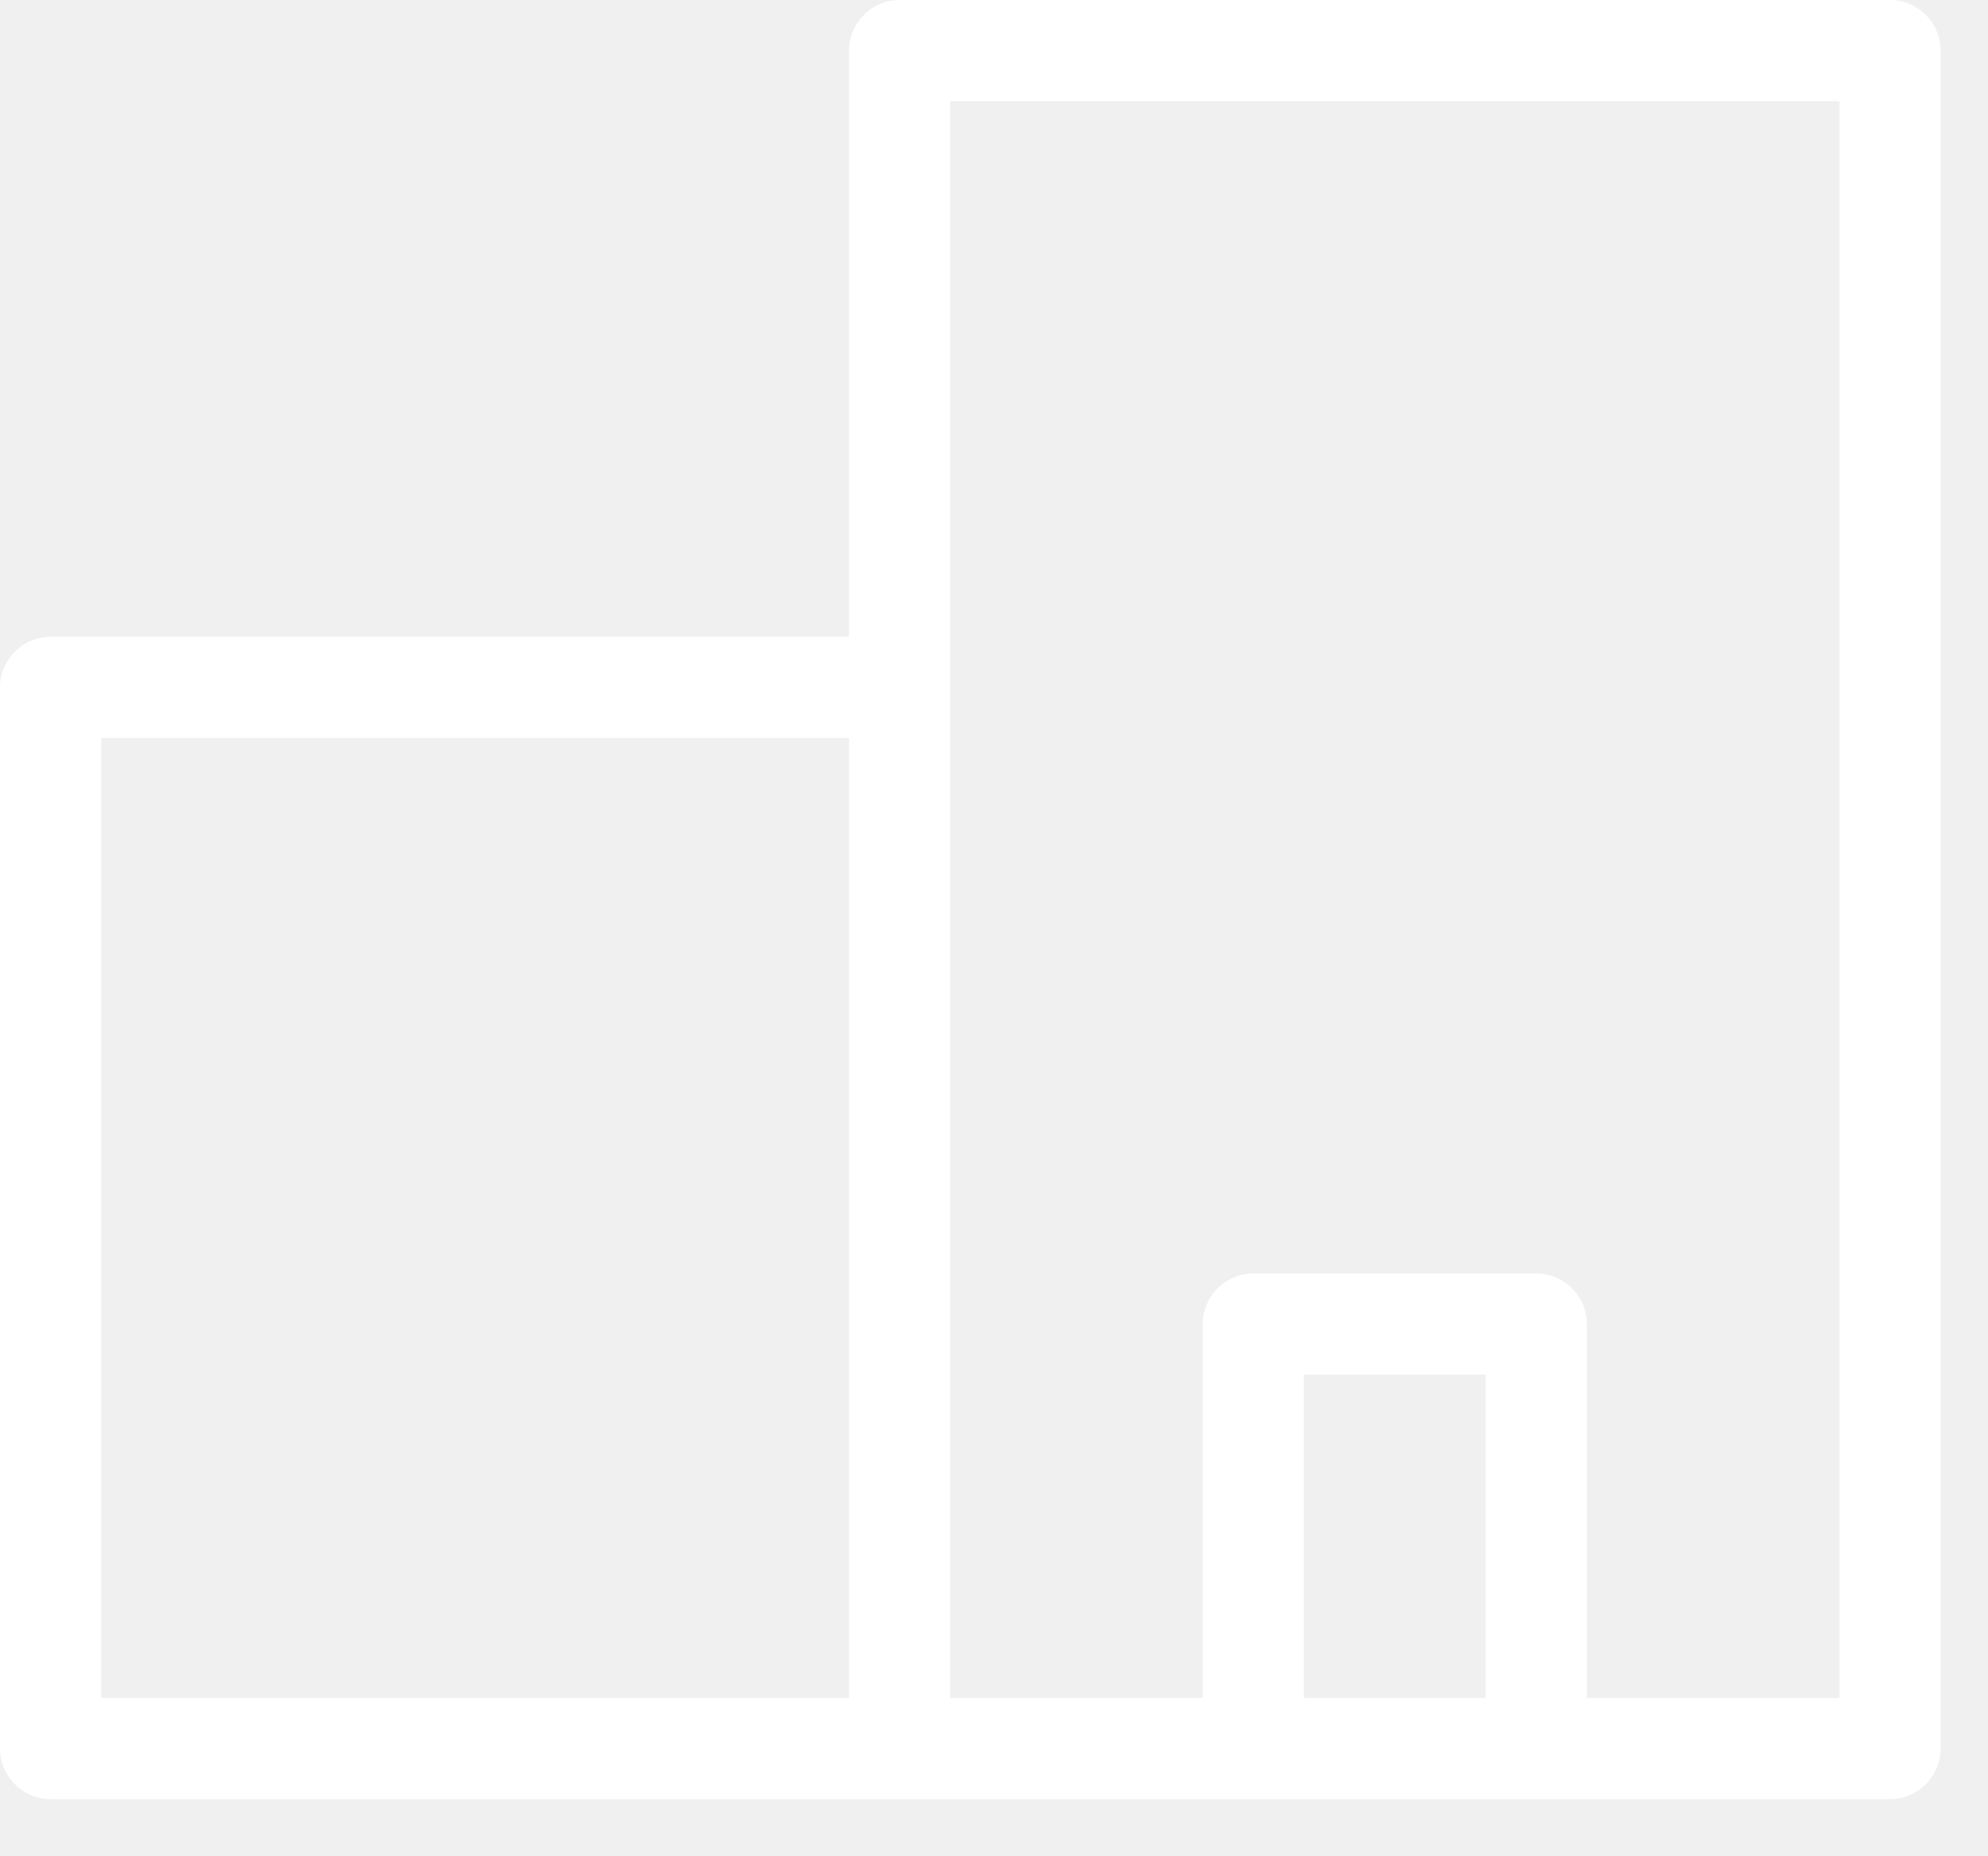
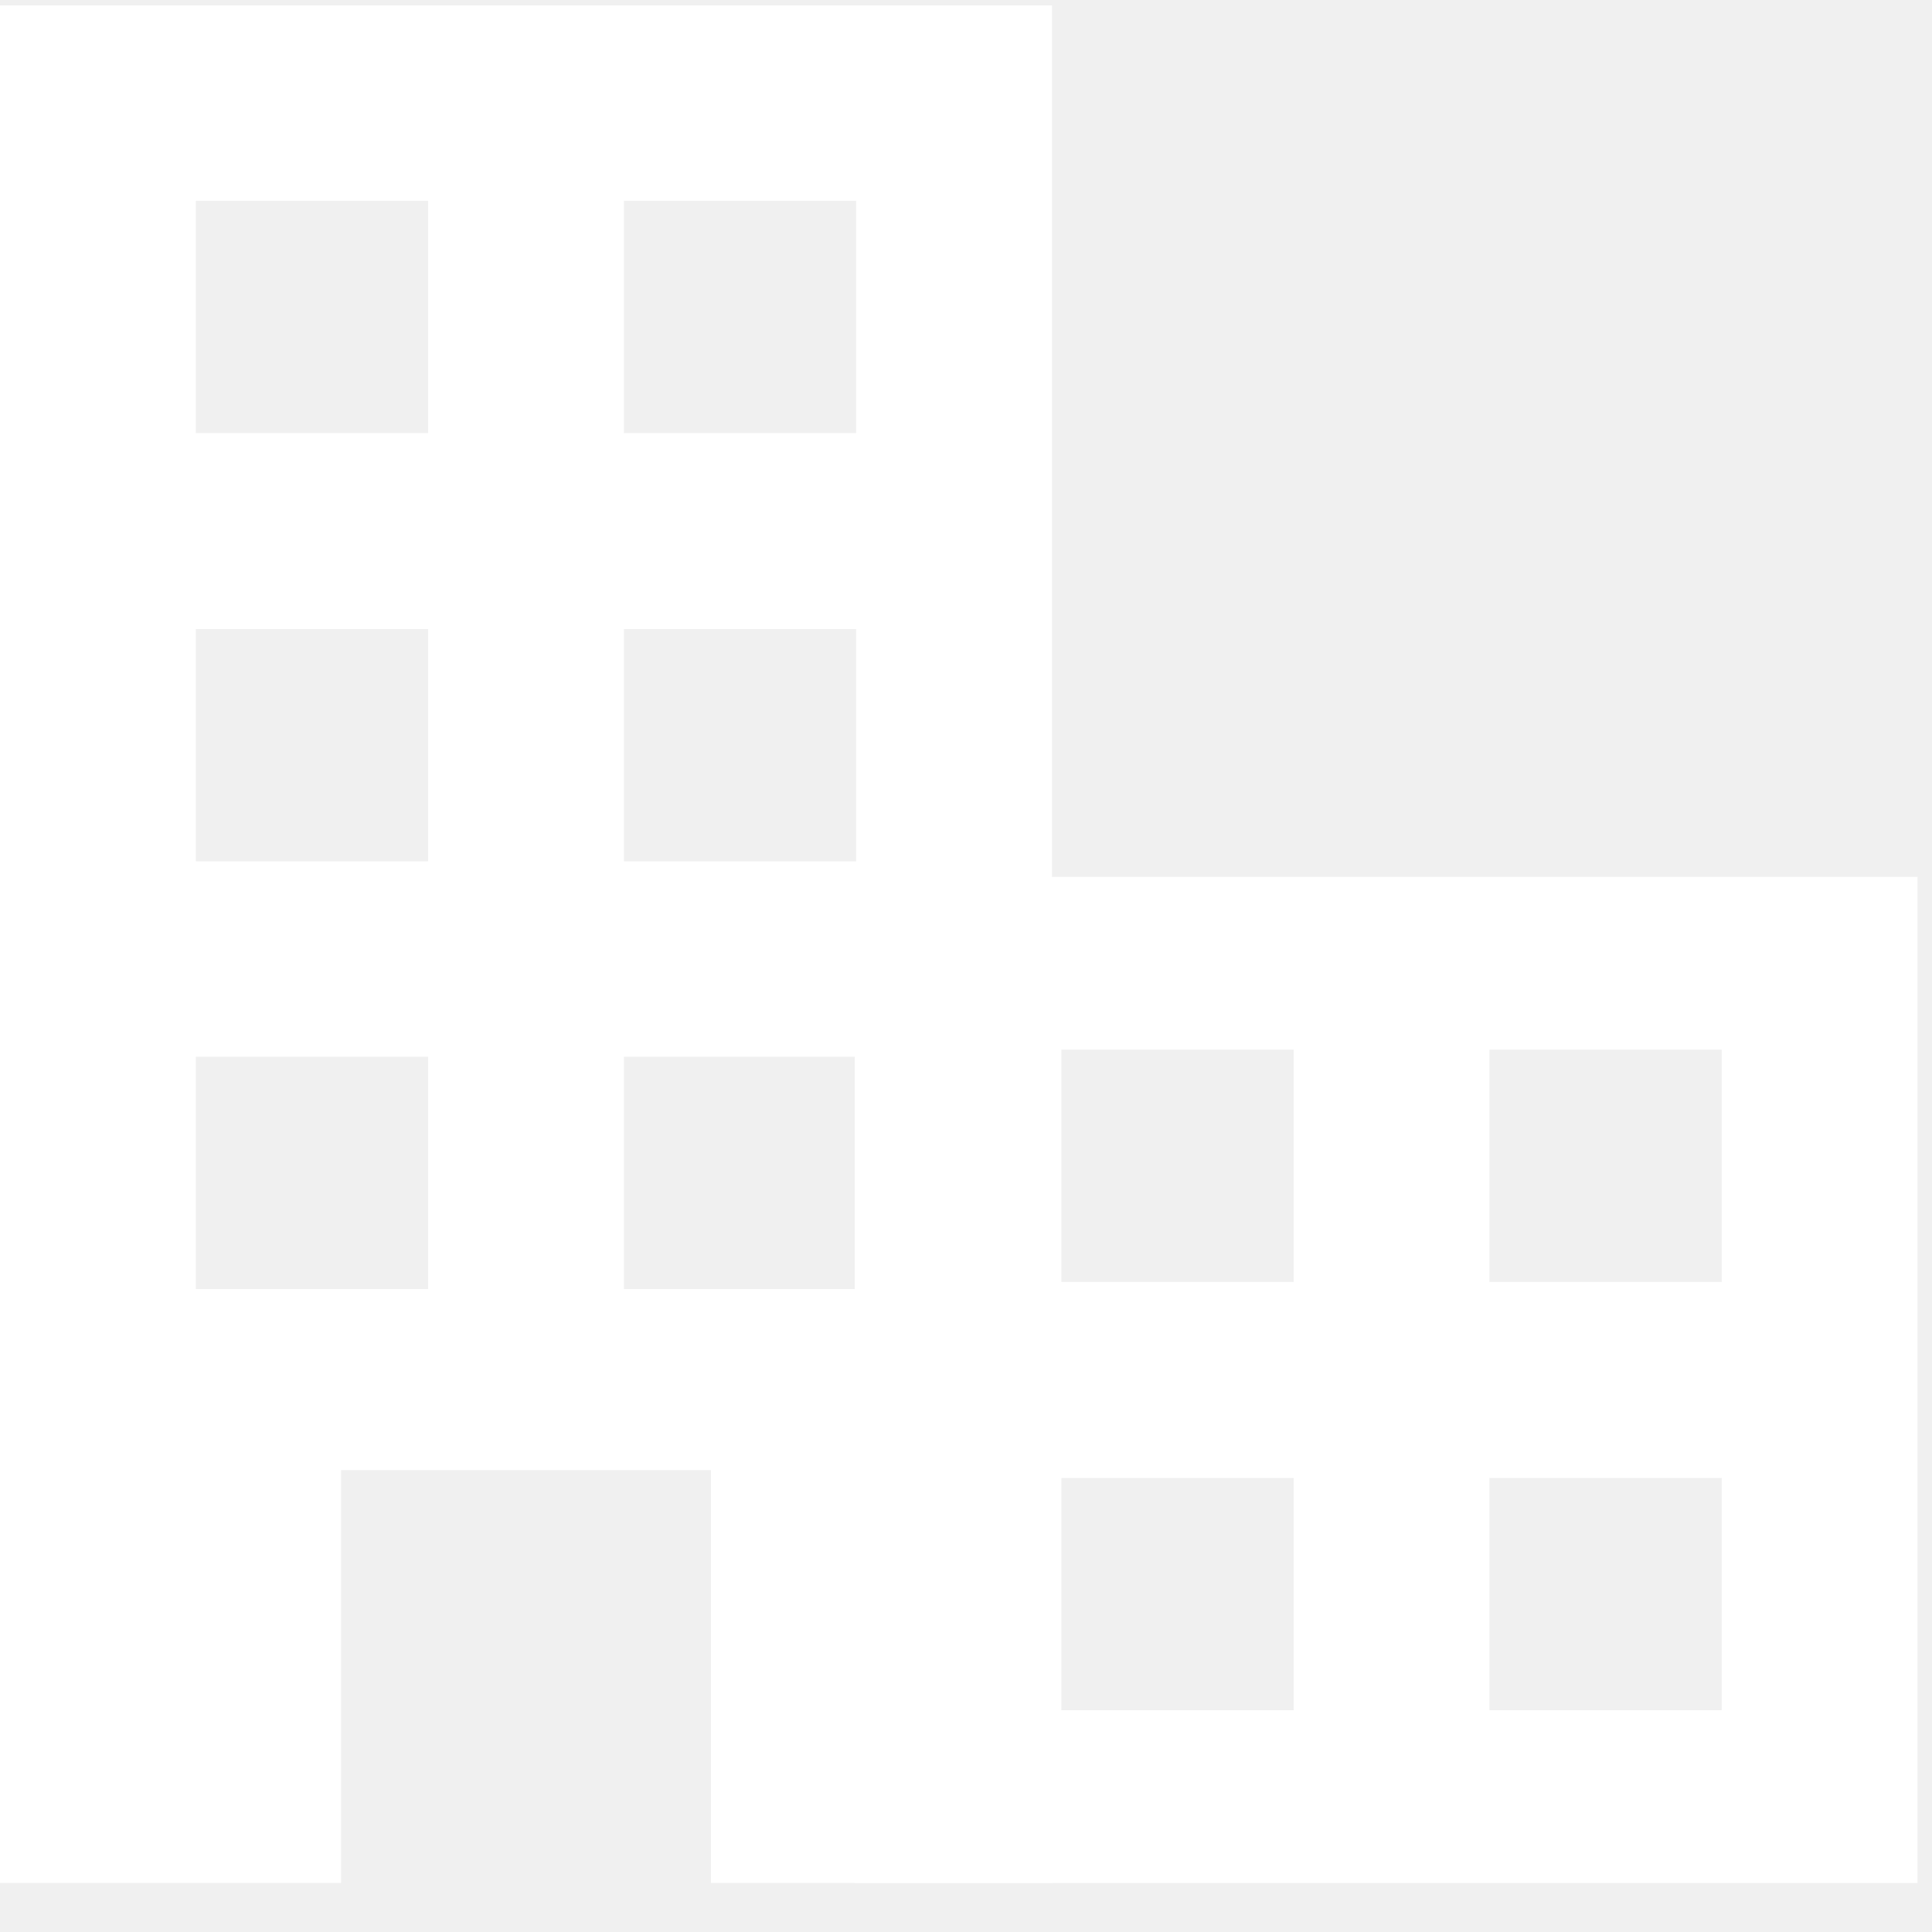
- <svg xmlns="http://www.w3.org/2000/svg" viewBox="0 0 30 28" fill="none">
-   <path fill-rule="evenodd" clip-rule="evenodd" d="M0.763 9.609H12.812V0.763C12.812 0.344 13.156 0 13.575 0H28.522C28.941 0 29.285 0.344 29.285 0.763V26.387C29.285 26.806 28.941 27.15 28.522 27.15H0.763C0.344 27.15 0 26.806 0 26.387V10.372C0 9.953 0.344 9.609 0.763 9.609ZM1.526 25.624H12.812V11.135H1.526V25.624ZM19.676 25.624H22.421V20.744H19.676V25.624ZM23.947 25.624H27.759V1.526H14.338V25.624H18.15V19.981C18.15 19.562 18.494 19.218 18.913 19.218H23.184C23.603 19.218 23.947 19.562 23.947 19.981V25.624Z" fill="white" />
+ <svg xmlns="http://www.w3.org/2000/svg" viewBox="0 0 30 30" fill="none">
+   <path d="M0.333 0.084H16.335V29.238H11.039V22.828H5.296V29.238H0V0.084H0.333ZM6.647 3.118H3.041V6.725H6.647V3.118ZM13.294 3.118H9.688V6.725H13.294V3.118ZM6.647 9.768H3.041V13.375H6.647V9.768ZM13.294 9.768H9.688V13.375H13.294V9.768ZM6.647 16.409H3.041V20.016H6.647V16.409ZM13.294 16.409H9.688V20.016H13.294V16.409Z" fill="white" />
+   <path d="M13.607 13.616H29.775V29.239H13.273V13.616H13.607ZM20.088 16.299H16.481V19.906H20.088V16.299ZM26.735 16.299H23.128V19.906H26.735V16.299ZM20.088 22.95H16.481V26.556H20.088V22.95ZM26.735 22.95H23.128V26.556H26.735V22.95Z" fill="white" />
</svg>
